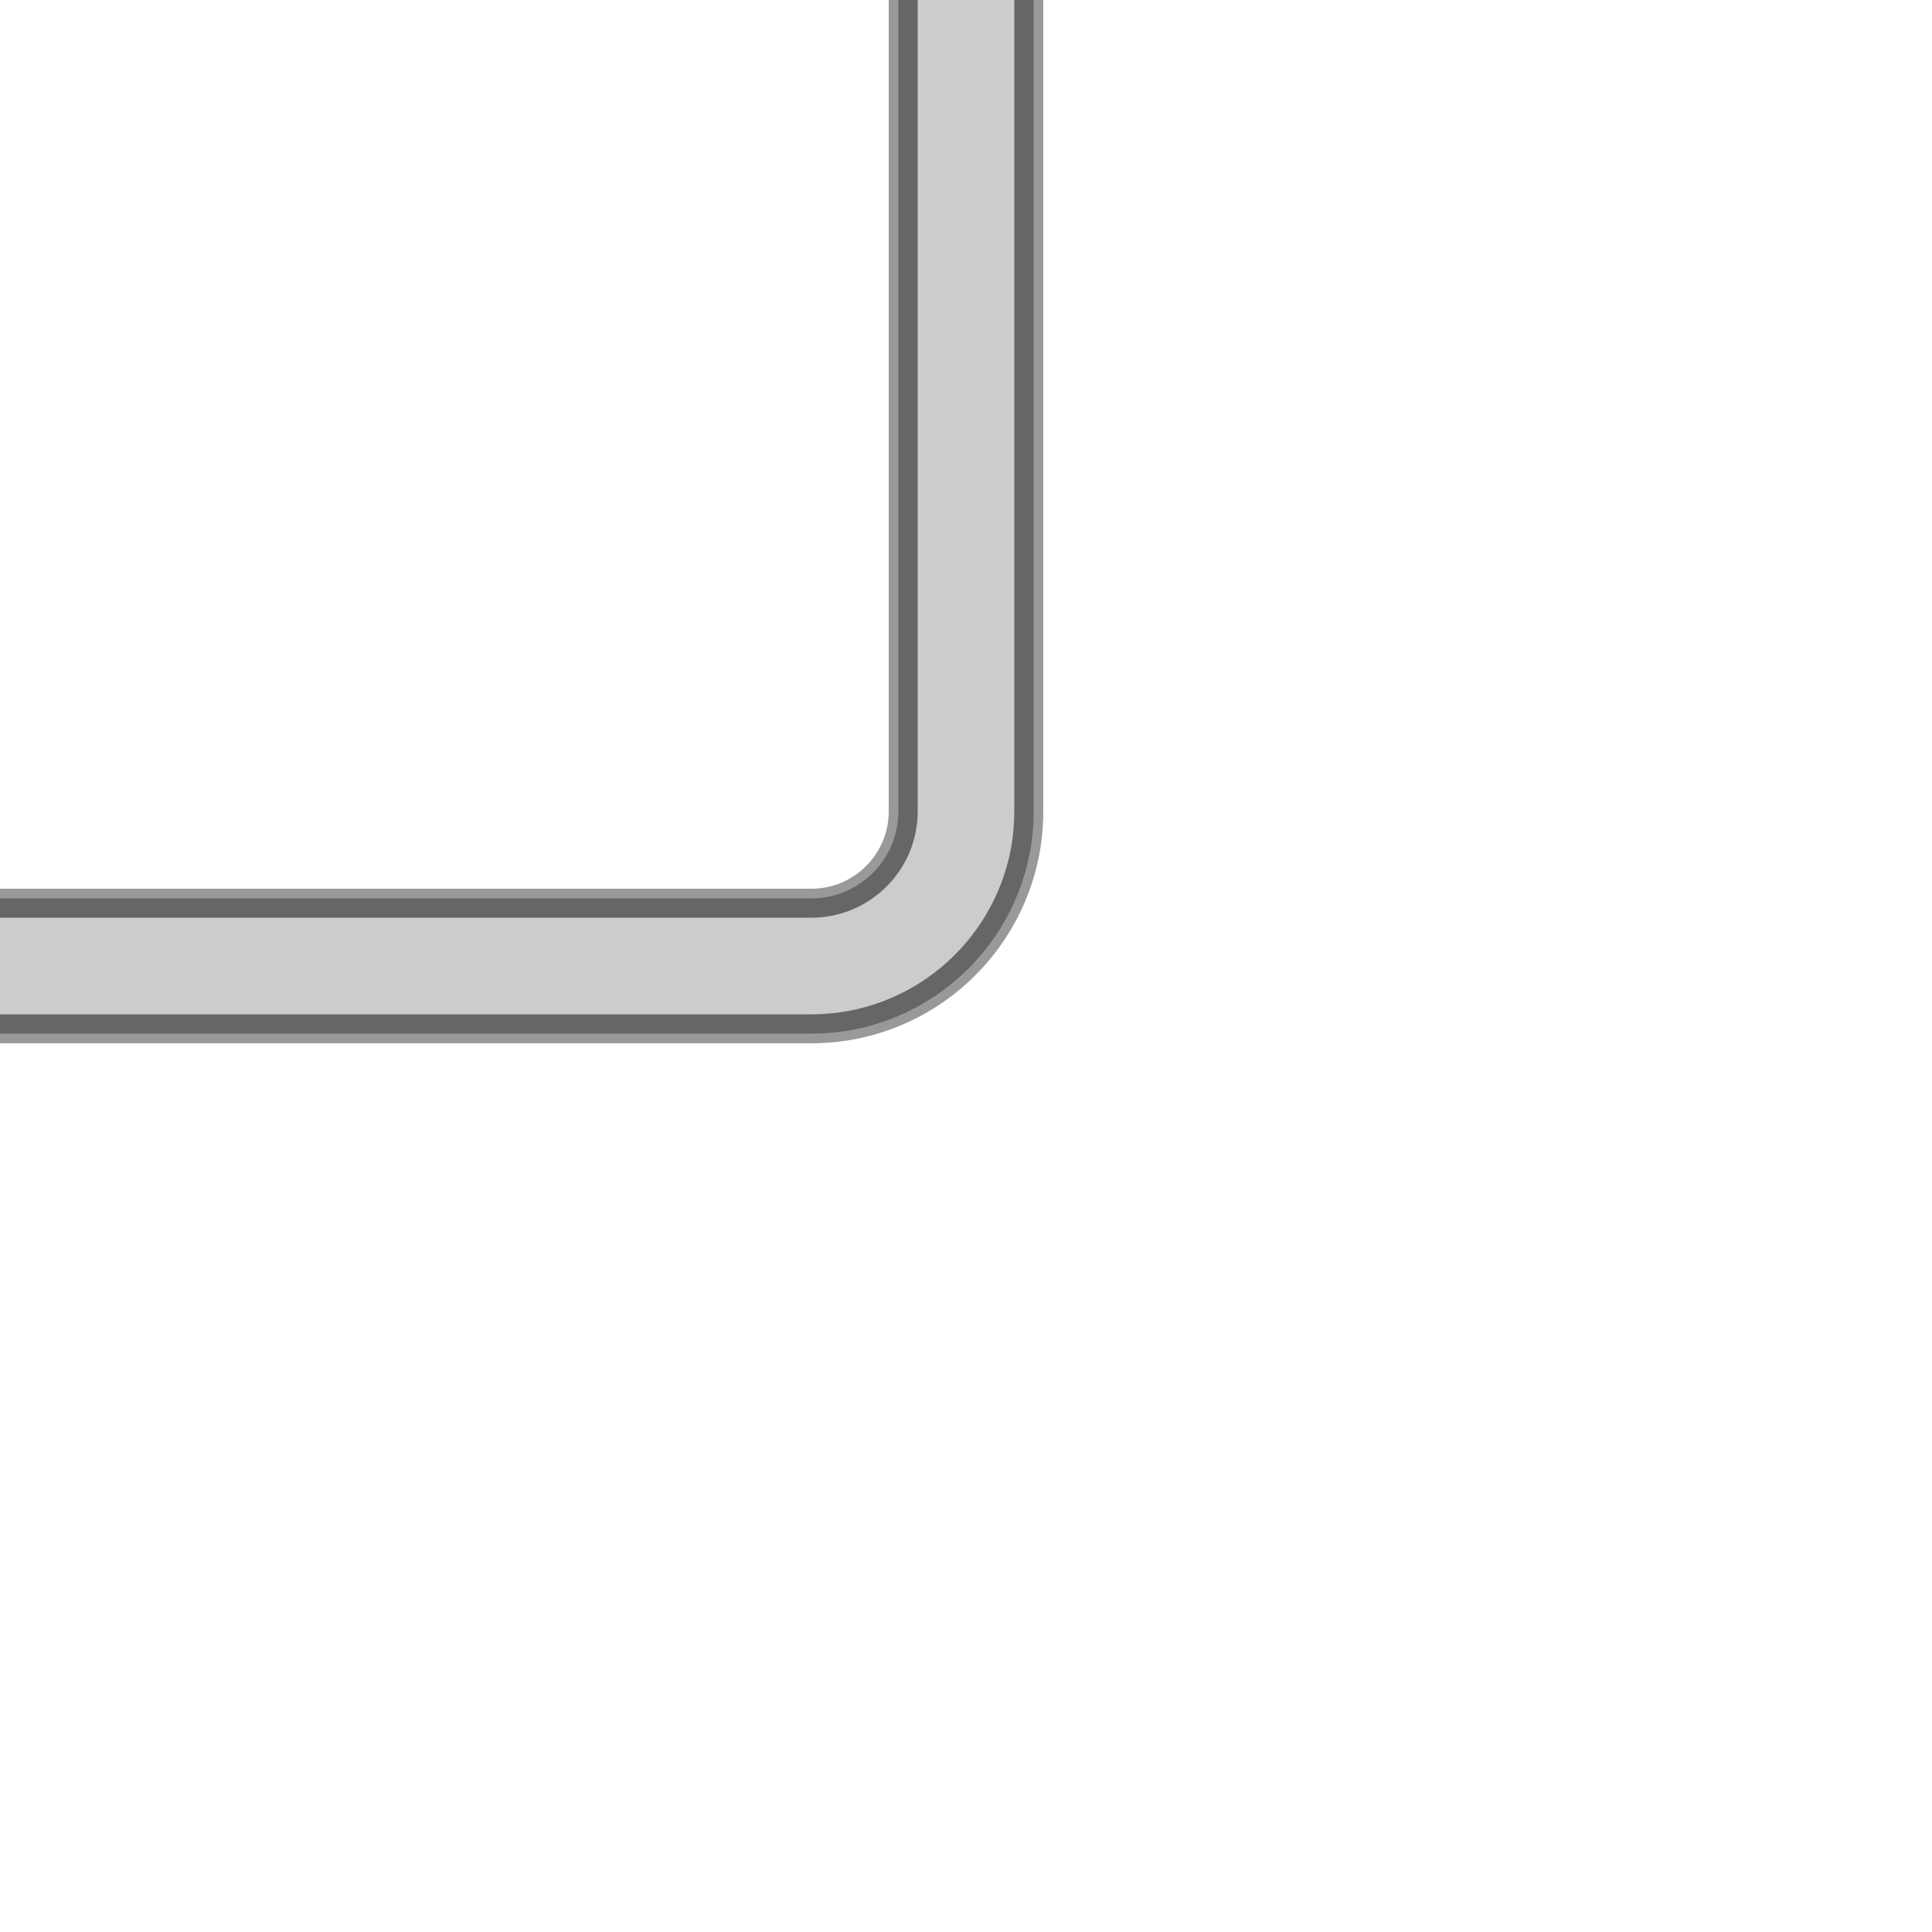
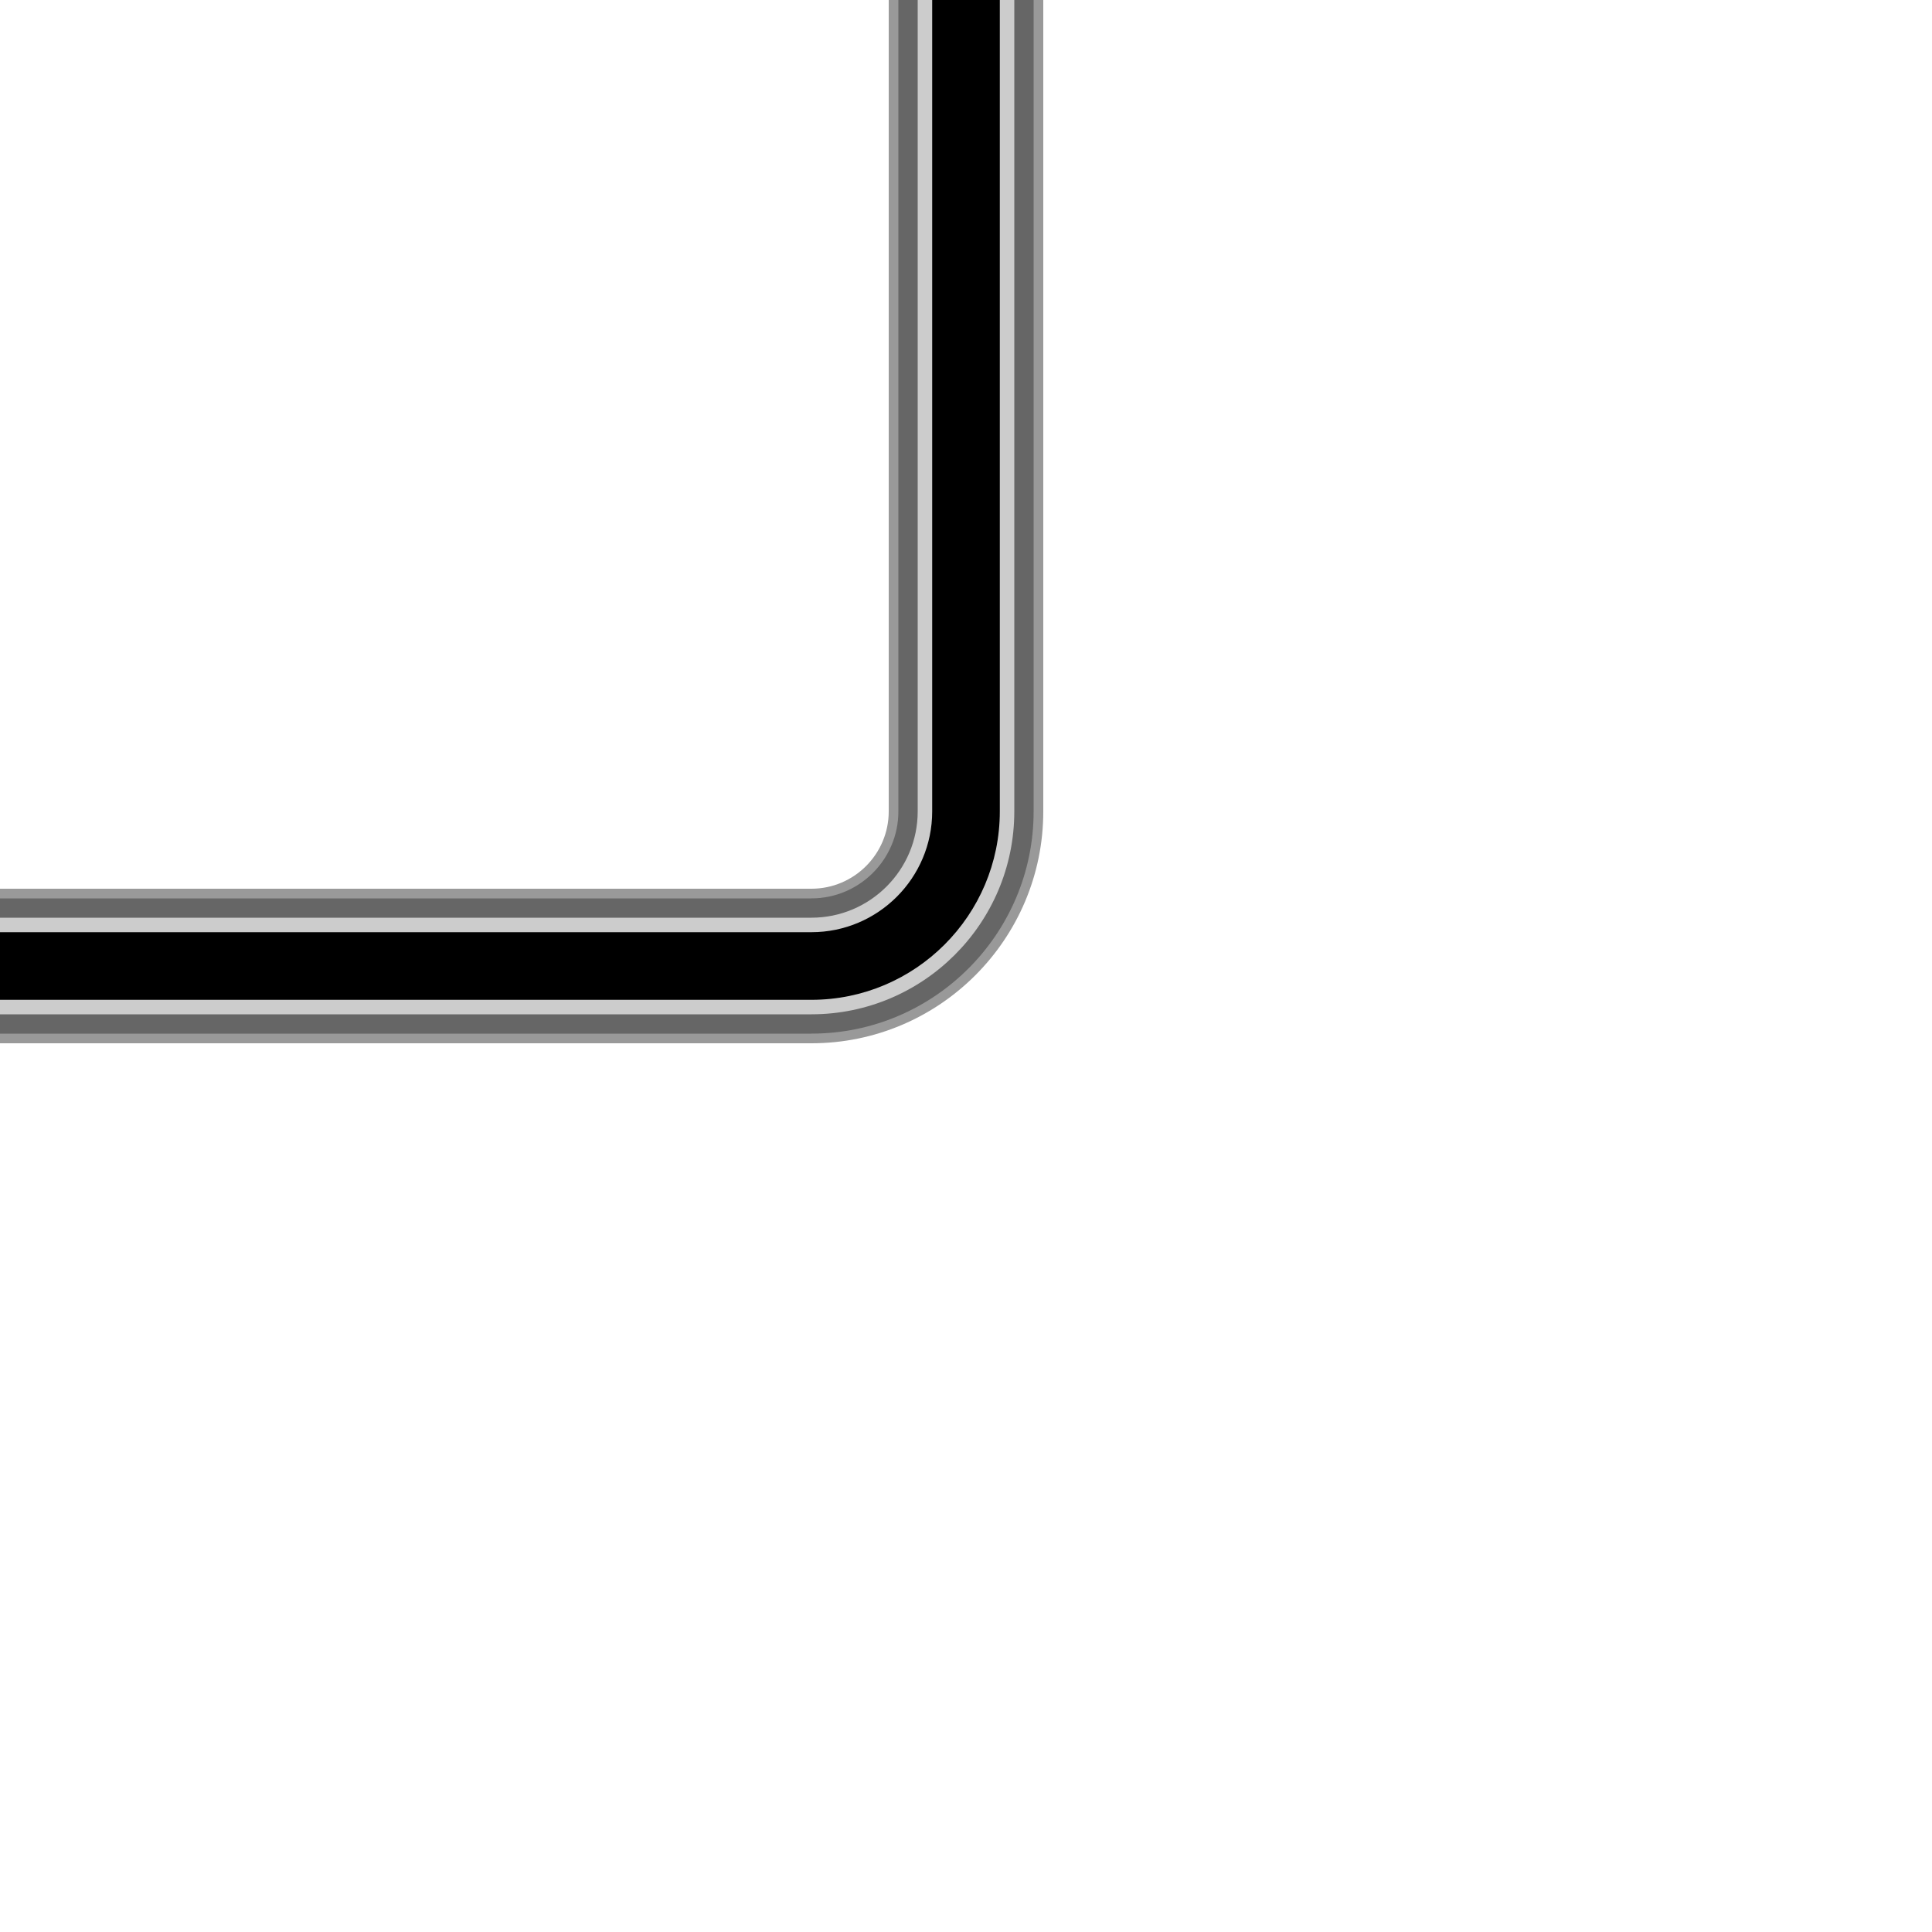
<svg xmlns="http://www.w3.org/2000/svg" version="1.1" viewBox="0 0 100 100" width="100%" height="100%">
  <g style="transform-box: view-box; transform-origin: 50px 50px;">
    <g cursor="pointer" style="transform-box: view-box; transform-origin: 50px 50px;">
      <g fill="none">
        <path d="M42 54H0V46H42C44.206 46 46 44.206 46 42V0H54V42C54 48.617 48.617 54 42 54Z" fill="#999999" />
        <path d="M42 53.5H0V46.5H42C44.481 46.5 46.5 44.481 46.5 42V0H53.5V42C53.5 48.341 48.341 53.5 42 53.5Z" fill="#666666" />
        <path d="M42 52.5H0V47.5H42C45.033 47.5 47.5 45.033 47.5 42V0H52.5V42C52.5 47.79 47.79 52.5 42 52.5Z" fill="#CCCCCC" />
-         <path d="M42 51.75H0V48.25H42C45.446 48.25 48.25 45.446 48.25 42V0H51.75V42C51.75 47.376 47.376 51.75 42 51.75Z">
+         <path d="M42 51.75H0V48.25H42C45.446 48.25 48.25 45.446 48.25 42V0H51.75V42C51.75 47.376 47.376 51.75 42 51.75Z" fill="#000000">
          <animate attributeName="opacity" calcMode="discrete" dur="1s" repeatCount="indefinite" values="1;1" />
        </path>
      </g>
    </g>
  </g>
</svg>
